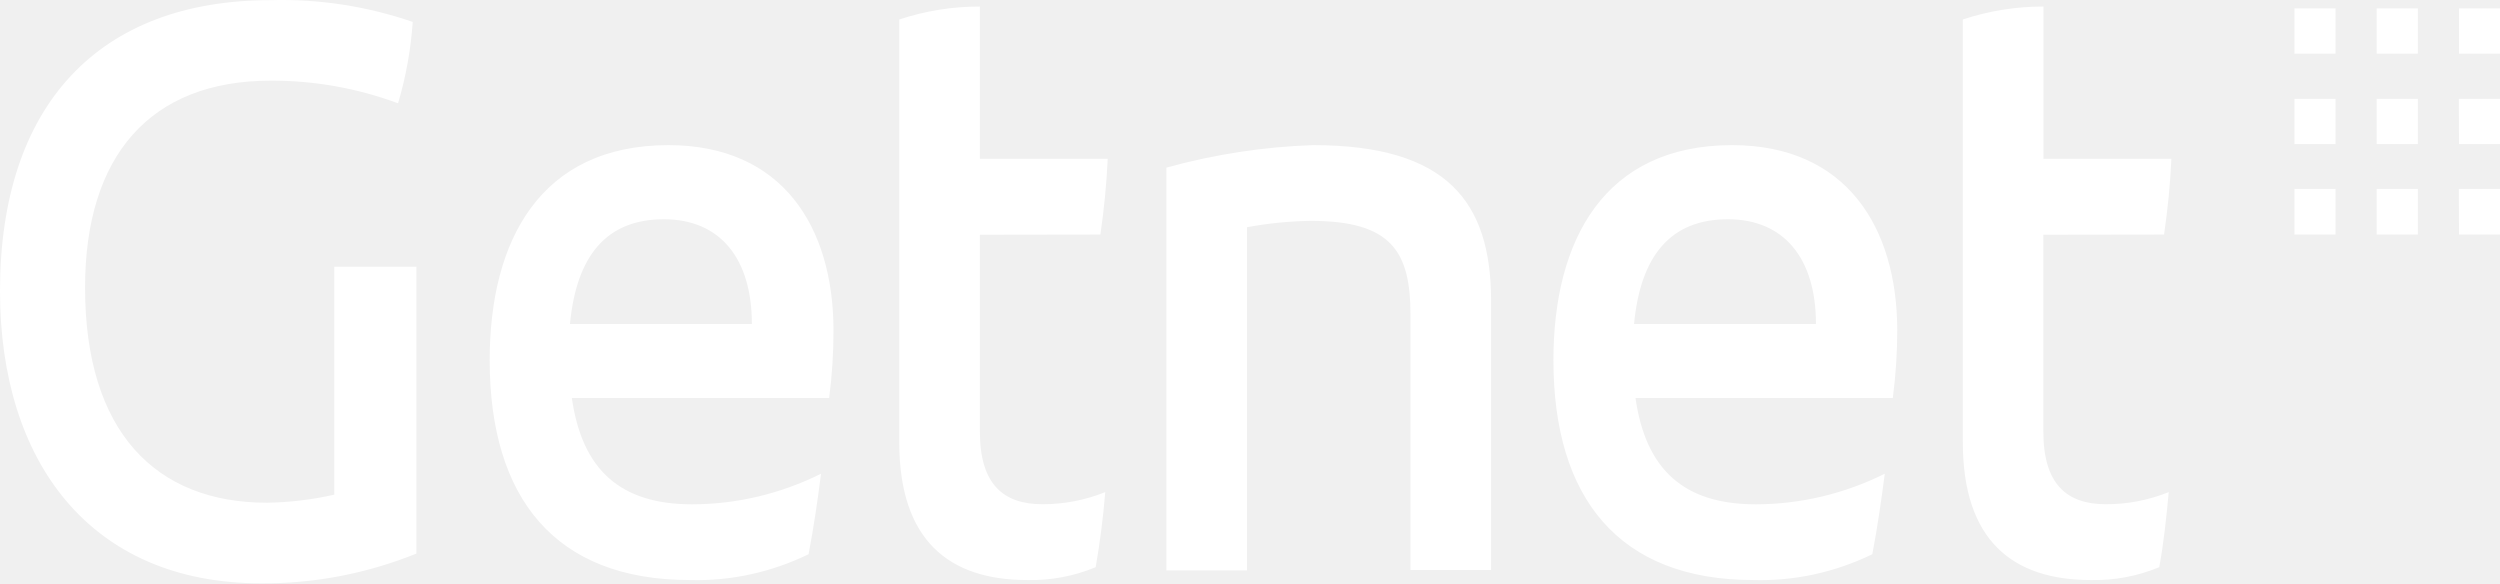
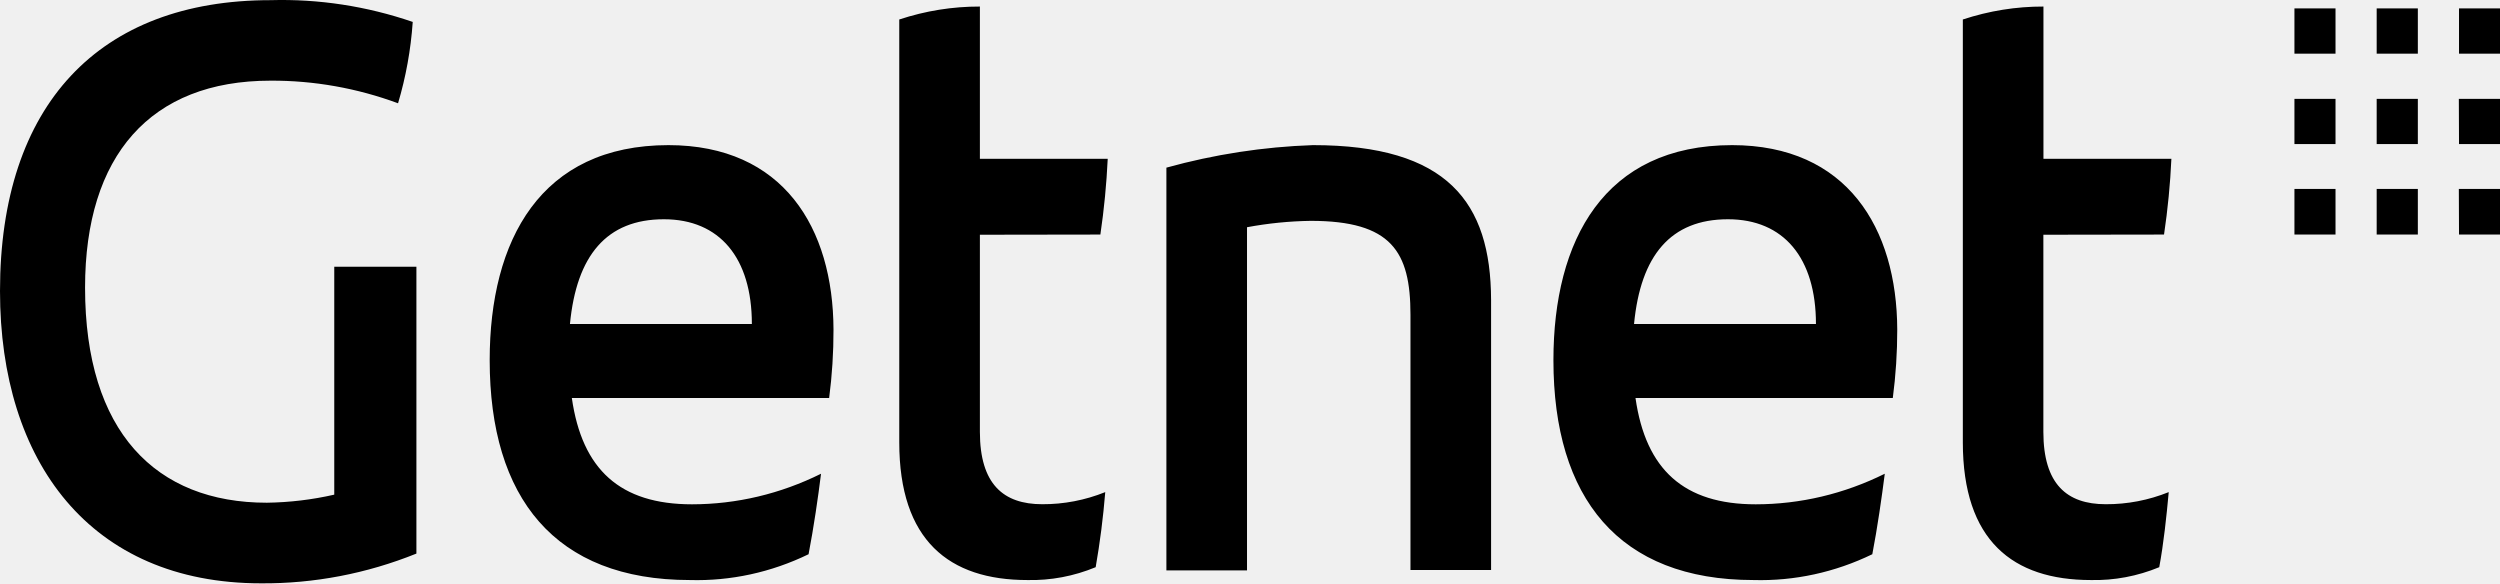
<svg xmlns="http://www.w3.org/2000/svg" width="240" height="56" viewBox="0 0 240 56" fill="none">
-   <path d="M126.042 13.932C121.295 14.093 116.578 14.818 111.974 16.094V54.756H119.713V21.814C121.734 21.436 123.779 21.232 125.829 21.202C133.577 21.202 135.405 24.138 135.405 30.21V54.72H143.144V28.777C143.111 19.418 138.963 13.932 126.042 13.932ZM32.089 47.487C29.96 47.972 27.794 48.231 25.62 48.261C14.962 48.261 8.166 41.46 8.166 27.615C8.166 14.941 14.429 7.744 25.973 7.744C30.133 7.724 34.269 8.458 38.213 9.915C38.966 7.383 39.439 4.761 39.623 2.105C35.208 0.59 30.596 -0.116 25.973 0.015C9.502 0.015 0 10.068 0 27.94C0 44.325 8.658 55.999 25.054 55.999C30.143 56.036 35.197 55.069 39.975 53.144V25.607H32.089V47.487ZM166.296 13.932C153.999 13.932 149.129 23.057 149.129 34.578C149.129 47.802 155.392 55.684 168.338 55.684C172.259 55.793 176.153 54.947 179.742 53.206C180.234 50.657 180.652 47.721 180.939 45.478C177.046 47.411 172.823 48.412 168.551 48.414C161.656 48.414 157.991 45.09 157.008 38.209H181.709C181.995 36.034 182.137 33.839 182.136 31.642C182.103 21.895 177.315 13.932 166.264 13.932H166.296ZM156.868 31.101C157.499 24.526 160.385 21.049 165.886 21.049C171.232 21.049 174.331 24.76 174.331 31.101H156.868ZM207.747 22.517C208.106 20.11 208.342 17.683 208.453 15.248H196.171V0.628C193.55 0.622 190.942 1.041 188.432 1.871V42.46C188.432 51.891 193.22 55.684 200.73 55.684C202.967 55.735 205.194 55.316 207.288 54.45C207.706 52.207 207.985 49.576 208.198 47.243C206.26 48.023 204.212 48.416 202.148 48.405C198.418 48.405 196.163 46.478 196.163 41.451V22.535L207.747 22.517ZM105.636 22.517C105.991 20.11 106.227 17.683 106.341 15.248H94.069V0.628C91.447 0.621 88.839 1.04 86.329 1.871V42.46C86.329 51.891 91.117 55.684 98.627 55.684C100.865 55.736 103.091 55.317 105.185 54.45C105.601 52.066 105.908 49.661 106.104 47.243C104.165 48.022 102.117 48.415 100.053 48.405C96.323 48.405 94.069 46.478 94.069 41.451V22.535L105.636 22.517ZM64.185 13.932C51.888 13.932 47.01 23.057 47.01 34.578C47.01 47.802 53.273 55.684 66.227 55.684C70.145 55.793 74.037 54.947 77.623 53.206C78.114 50.657 78.541 47.721 78.819 45.478C74.926 47.411 70.704 48.412 66.432 48.414C59.537 48.414 55.88 45.09 54.897 38.209H79.598C79.881 36.033 80.021 33.839 80.016 31.642C79.984 21.895 75.212 13.932 64.153 13.932H64.185ZM54.716 31.101C55.347 24.526 58.233 21.049 63.734 21.049C69.088 21.049 72.179 24.76 72.179 31.101H54.716ZM236.065 22.517H240V18.139H236.048L236.065 22.517ZM236.065 13.833H240V9.492H236.048L236.065 13.833ZM228.161 5.15H232.113V0.808H228.161V5.15ZM220.266 22.517H224.21V18.139H220.266V22.517ZM228.161 13.833H232.113V9.492H228.161V13.833ZM236.065 0.808V5.15H240V0.808H236.065ZM220.266 13.833H224.21V9.492H220.266V13.833ZM220.266 5.15H224.21V0.808H220.266V5.15ZM228.161 22.517H232.113V18.139H228.161V22.517Z" fill="white" />
+   <path d="M126.042 13.932C121.295 14.093 116.578 14.818 111.974 16.094V54.756H119.713V21.814C121.734 21.436 123.779 21.232 125.829 21.202C133.577 21.202 135.405 24.138 135.405 30.21V54.72H143.144V28.777C143.111 19.418 138.963 13.932 126.042 13.932ZM32.089 47.487C29.96 47.972 27.794 48.231 25.62 48.261C14.962 48.261 8.166 41.46 8.166 27.615C8.166 14.941 14.429 7.744 25.973 7.744C30.133 7.724 34.269 8.458 38.213 9.915C38.966 7.383 39.439 4.761 39.623 2.105C35.208 0.59 30.596 -0.116 25.973 0.015C9.502 0.015 0 10.068 0 27.94C0 44.325 8.658 55.999 25.054 55.999C30.143 56.036 35.197 55.069 39.975 53.144V25.607H32.089V47.487ZM166.296 13.932C153.999 13.932 149.129 23.057 149.129 34.578C149.129 47.802 155.392 55.684 168.338 55.684C172.259 55.793 176.153 54.947 179.742 53.206C180.234 50.657 180.652 47.721 180.939 45.478C177.046 47.411 172.823 48.412 168.551 48.414C161.656 48.414 157.991 45.09 157.008 38.209H181.709C181.995 36.034 182.137 33.839 182.136 31.642C182.103 21.895 177.315 13.932 166.264 13.932H166.296ZM156.868 31.101C157.499 24.526 160.385 21.049 165.886 21.049C171.232 21.049 174.331 24.76 174.331 31.101H156.868ZM207.747 22.517C208.106 20.11 208.342 17.683 208.453 15.248H196.171V0.628C193.55 0.622 190.942 1.041 188.432 1.871V42.46C188.432 51.891 193.22 55.684 200.73 55.684C202.967 55.735 205.194 55.316 207.288 54.45C207.706 52.207 207.985 49.576 208.198 47.243C206.26 48.023 204.212 48.416 202.148 48.405C198.418 48.405 196.163 46.478 196.163 41.451V22.535L207.747 22.517ZM105.636 22.517C105.991 20.11 106.227 17.683 106.341 15.248H94.069V0.628C91.447 0.621 88.839 1.04 86.329 1.871V42.46C86.329 51.891 91.117 55.684 98.627 55.684C100.865 55.736 103.091 55.317 105.185 54.45C105.601 52.066 105.908 49.661 106.104 47.243C104.165 48.022 102.117 48.415 100.053 48.405C96.323 48.405 94.069 46.478 94.069 41.451V22.535L105.636 22.517ZM64.185 13.932C51.888 13.932 47.01 23.057 47.01 34.578C47.01 47.802 53.273 55.684 66.227 55.684C70.145 55.793 74.037 54.947 77.623 53.206C78.114 50.657 78.541 47.721 78.819 45.478C74.926 47.411 70.704 48.412 66.432 48.414C59.537 48.414 55.88 45.09 54.897 38.209H79.598C79.881 36.033 80.021 33.839 80.016 31.642C79.984 21.895 75.212 13.932 64.153 13.932H64.185ZM54.716 31.101C55.347 24.526 58.233 21.049 63.734 21.049C69.088 21.049 72.179 24.76 72.179 31.101H54.716ZM236.065 22.517H240V18.139H236.048L236.065 22.517ZM236.065 13.833H240V9.492H236.048L236.065 13.833ZM228.161 5.15H232.113V0.808H228.161V5.15ZM220.266 22.517H224.21V18.139H220.266V22.517ZM228.161 13.833H232.113V9.492H228.161V13.833ZM236.065 0.808V5.15H240V0.808H236.065ZM220.266 13.833H224.21V9.492H220.266V13.833ZM220.266 5.15H224.21V0.808H220.266V5.15ZM228.161 22.517H232.113V18.139H228.161V22.517Z" fill="black" />
</svg>
